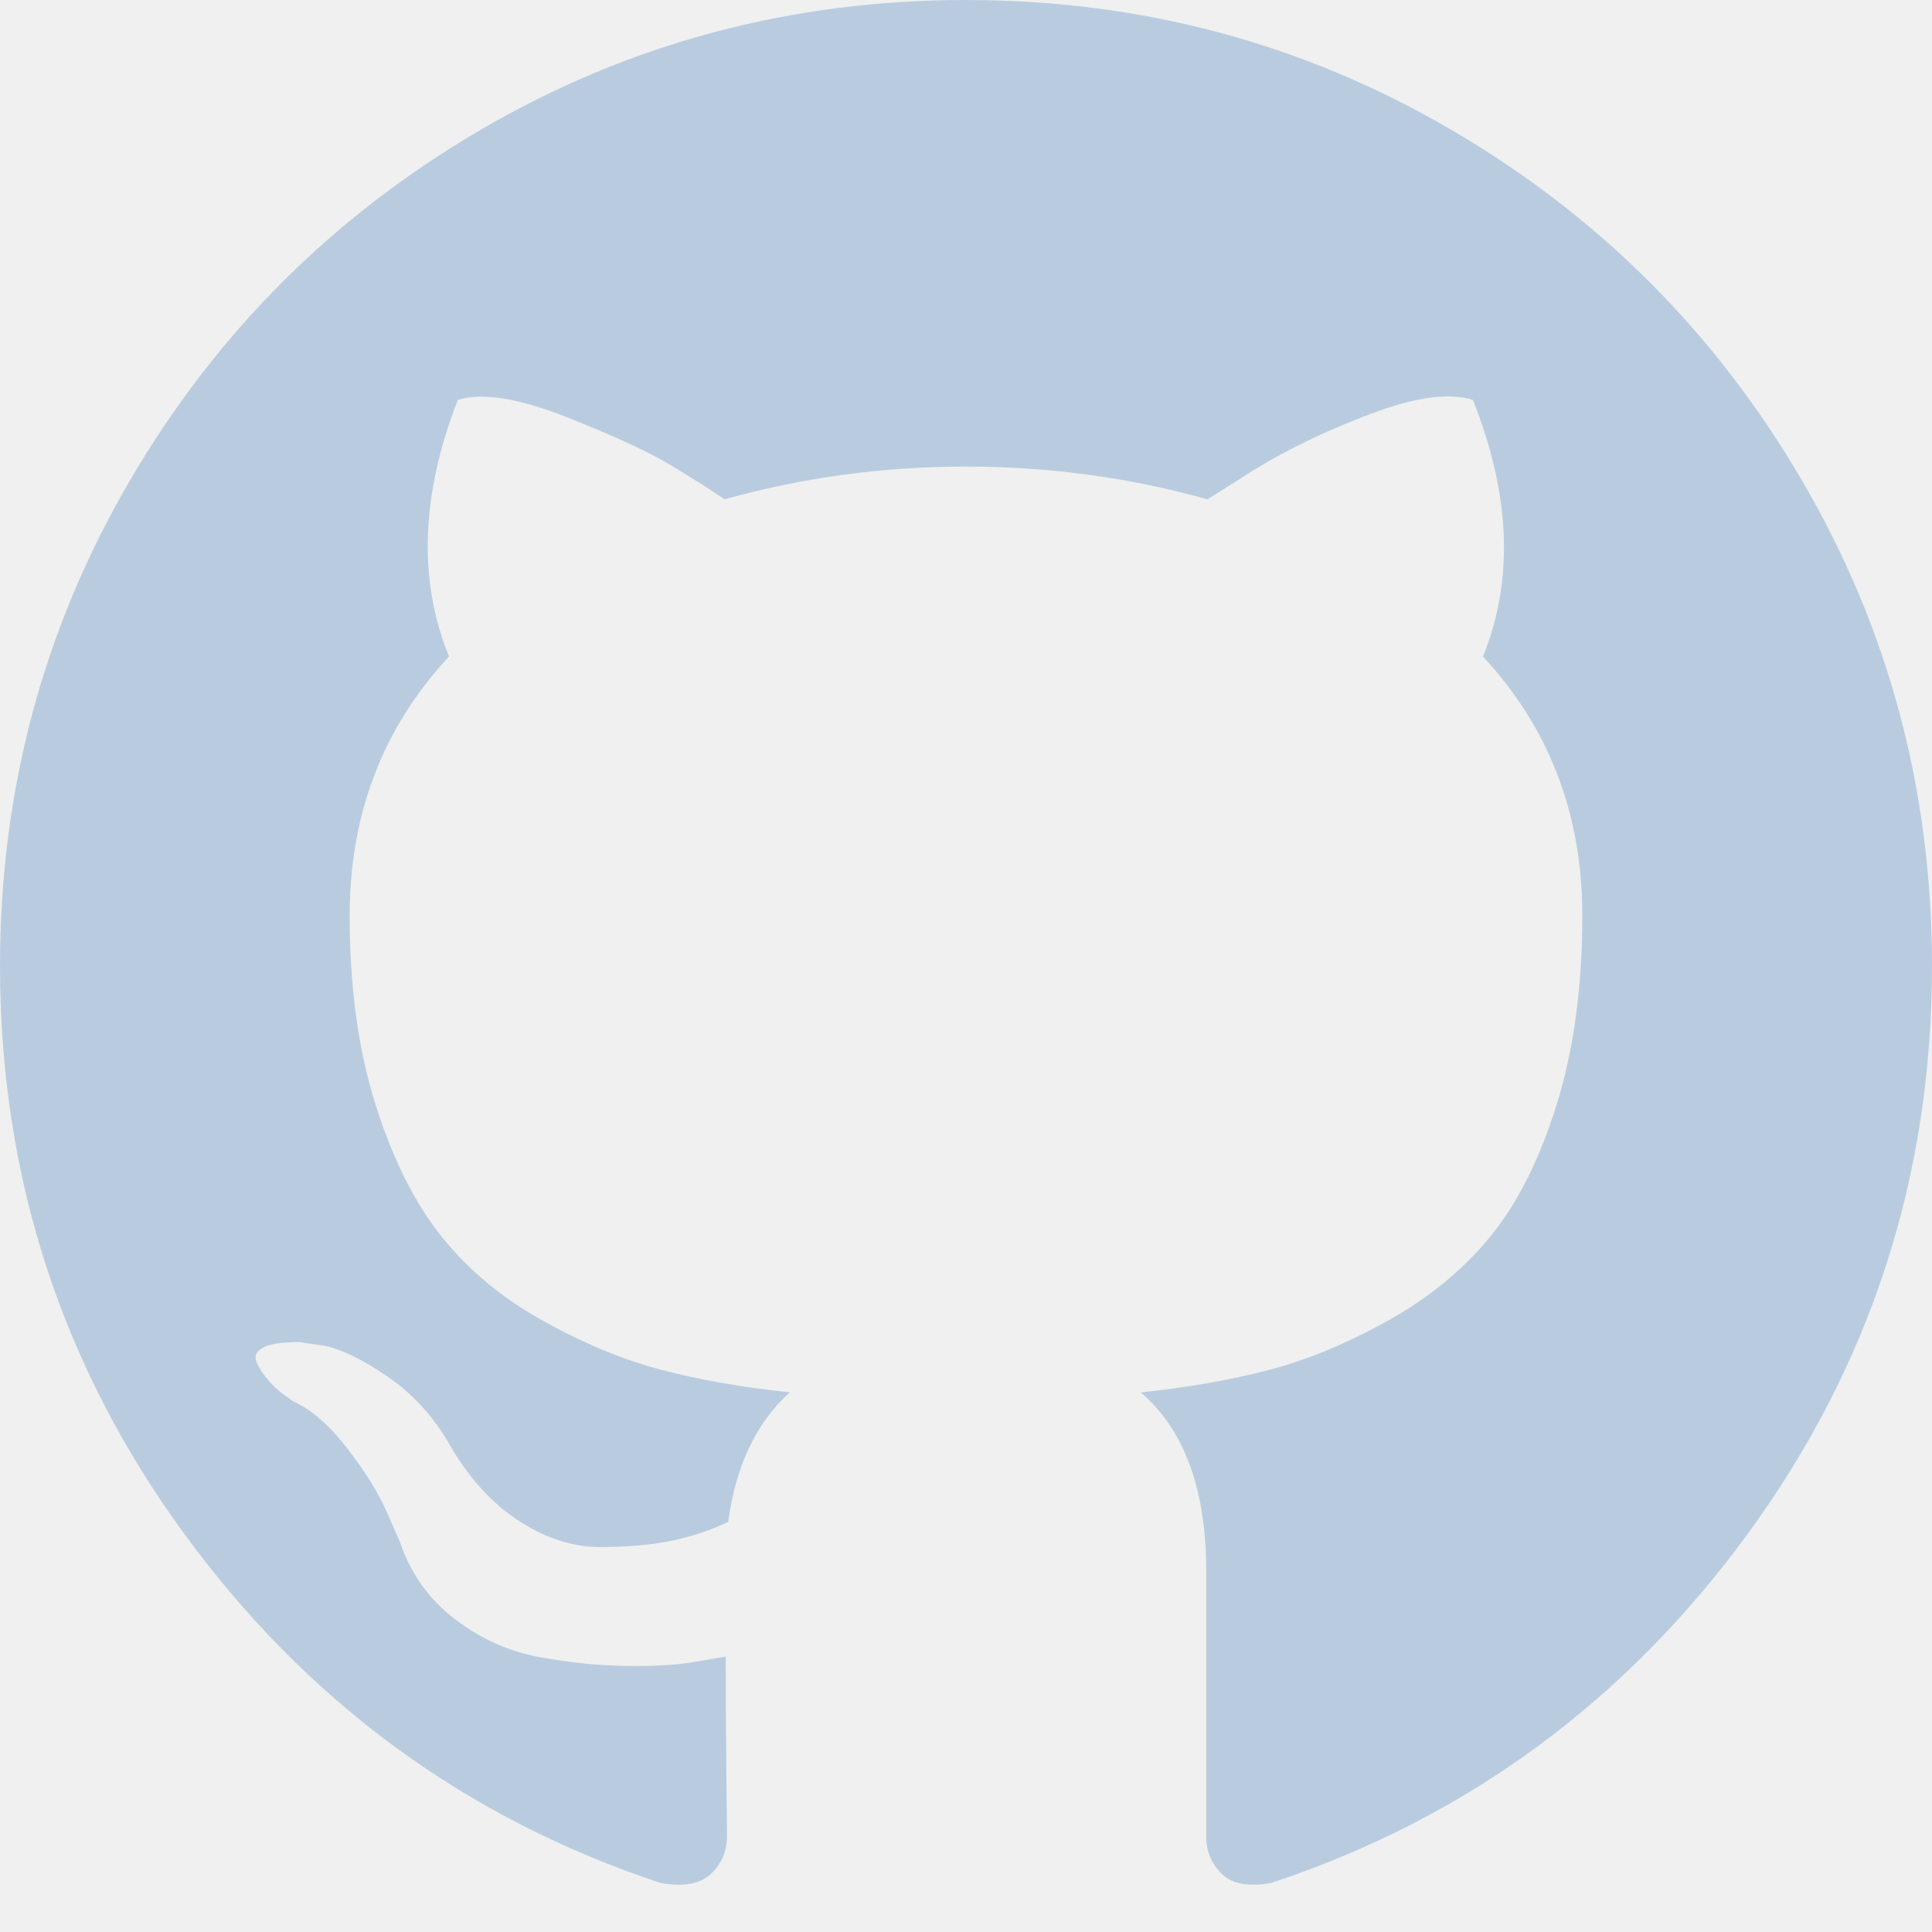
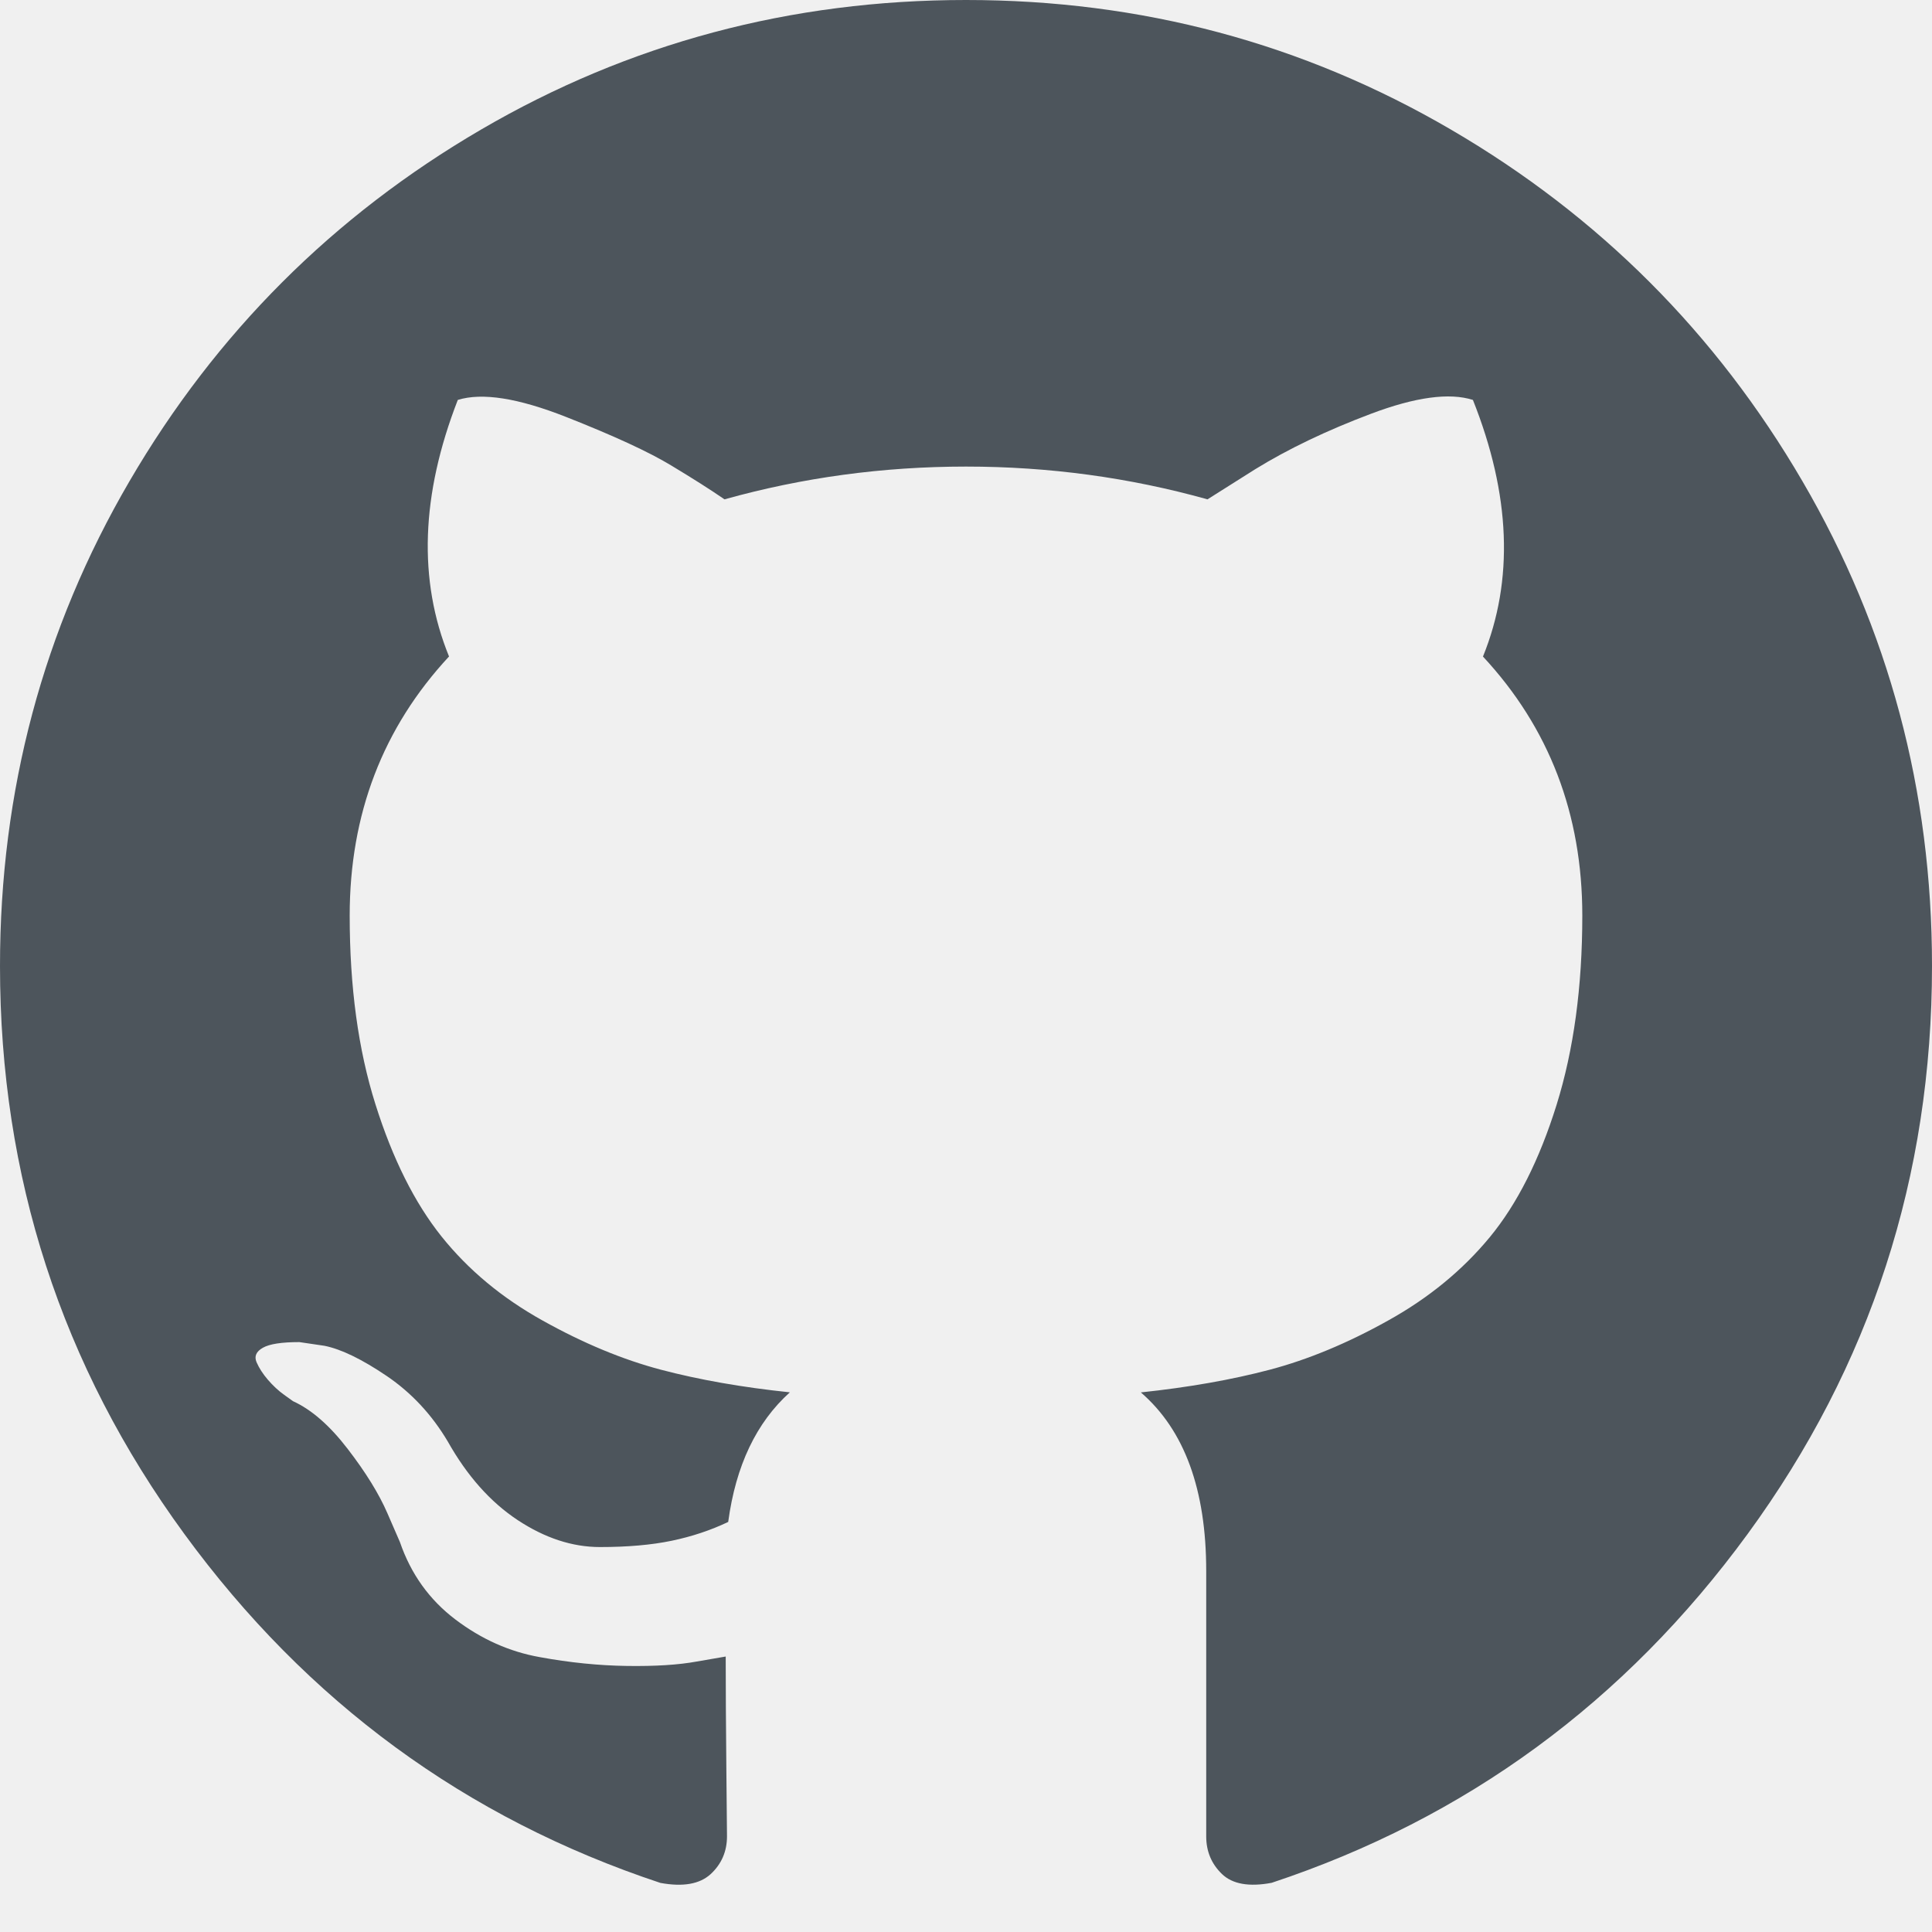
<svg xmlns="http://www.w3.org/2000/svg" width="24" height="24" viewBox="0 0 24 24" fill="none">
  <g clip-path="url(#clip0)">
-     <path d="M22.39 5.977C21.317 4.138 19.862 2.682 18.023 1.609C16.184 0.536 14.177 0 12 0C9.823 0 7.815 0.537 5.977 1.609C4.138 2.682 2.682 4.138 1.609 5.977C0.536 7.815 0 9.823 0 12C0 14.614 0.763 16.966 2.289 19.054C3.815 21.143 5.786 22.588 8.203 23.39C8.484 23.442 8.692 23.405 8.828 23.281C8.963 23.156 9.031 22.999 9.031 22.812C9.031 22.781 9.028 22.5 9.023 21.968C9.018 21.437 9.015 20.974 9.015 20.578L8.656 20.64C8.427 20.682 8.138 20.7 7.789 20.695C7.44 20.69 7.078 20.654 6.703 20.585C6.328 20.518 5.979 20.362 5.656 20.117C5.333 19.872 5.104 19.552 4.968 19.156L4.812 18.797C4.708 18.557 4.544 18.291 4.32 18C4.096 17.708 3.87 17.511 3.64 17.406L3.531 17.328C3.458 17.276 3.391 17.213 3.328 17.14C3.265 17.067 3.219 16.995 3.187 16.922C3.156 16.849 3.182 16.789 3.266 16.742C3.349 16.695 3.5 16.672 3.719 16.672L4.031 16.718C4.239 16.76 4.497 16.885 4.804 17.093C5.112 17.302 5.364 17.573 5.562 17.906C5.802 18.333 6.091 18.658 6.429 18.882C6.768 19.106 7.109 19.218 7.453 19.218C7.796 19.218 8.093 19.192 8.343 19.14C8.593 19.088 8.828 19.01 9.046 18.906C9.14 18.208 9.395 17.671 9.812 17.296C9.218 17.234 8.685 17.14 8.21 17.015C7.737 16.89 7.247 16.687 6.742 16.405C6.236 16.124 5.817 15.775 5.484 15.359C5.151 14.942 4.877 14.395 4.664 13.718C4.45 13.041 4.344 12.26 4.344 11.374C4.344 10.114 4.755 9.041 5.578 8.155C5.192 7.208 5.229 6.145 5.687 4.968C5.989 4.874 6.437 4.945 7.031 5.179C7.625 5.413 8.06 5.614 8.336 5.781C8.612 5.947 8.833 6.088 9 6.203C9.969 5.932 10.969 5.796 12 5.796C13.031 5.796 14.031 5.932 15 6.203L15.594 5.828C16 5.578 16.479 5.348 17.031 5.14C17.583 4.932 18.005 4.875 18.297 4.968C18.766 6.145 18.807 7.208 18.422 8.156C19.245 9.041 19.656 10.114 19.656 11.374C19.656 12.26 19.549 13.043 19.336 13.726C19.123 14.408 18.847 14.955 18.508 15.367C18.169 15.778 17.747 16.125 17.242 16.405C16.737 16.687 16.247 16.89 15.774 17.015C15.3 17.14 14.766 17.234 14.172 17.297C14.714 17.765 14.984 18.505 14.984 19.515V22.812C14.984 22.999 15.05 23.155 15.18 23.28C15.31 23.405 15.516 23.442 15.797 23.389C18.214 22.587 20.185 21.142 21.711 19.054C23.237 16.965 24 14.614 24 11.999C24 9.823 23.463 7.815 22.39 5.977Z" fill="#B9CCDF" />
+     <path d="M22.39 5.977C21.317 4.138 19.862 2.682 18.023 1.609C16.184 0.536 14.177 0 12 0C9.823 0 7.815 0.537 5.977 1.609C4.138 2.682 2.682 4.138 1.609 5.977C0.536 7.815 0 9.823 0 12C0 14.614 0.763 16.966 2.289 19.054C3.815 21.143 5.786 22.588 8.203 23.39C8.484 23.442 8.692 23.405 8.828 23.281C8.963 23.156 9.031 22.999 9.031 22.812C9.031 22.781 9.028 22.5 9.023 21.968C9.018 21.437 9.015 20.974 9.015 20.578L8.656 20.64C8.427 20.682 8.138 20.7 7.789 20.695C7.44 20.69 7.078 20.654 6.703 20.585C6.328 20.518 5.979 20.362 5.656 20.117C5.333 19.872 5.104 19.552 4.968 19.156L4.812 18.797C4.708 18.557 4.544 18.291 4.32 18C4.096 17.708 3.87 17.511 3.64 17.406L3.531 17.328C3.458 17.276 3.391 17.213 3.328 17.14C3.265 17.067 3.219 16.995 3.187 16.922C3.156 16.849 3.182 16.789 3.266 16.742C3.349 16.695 3.5 16.672 3.719 16.672L4.031 16.718C4.239 16.76 4.497 16.885 4.804 17.093C5.112 17.302 5.364 17.573 5.562 17.906C5.802 18.333 6.091 18.658 6.429 18.882C6.768 19.106 7.109 19.218 7.453 19.218C7.796 19.218 8.093 19.192 8.343 19.14C8.593 19.088 8.828 19.01 9.046 18.906C9.14 18.208 9.395 17.671 9.812 17.296C9.218 17.234 8.685 17.14 8.21 17.015C7.737 16.89 7.247 16.687 6.742 16.405C6.236 16.124 5.817 15.775 5.484 15.359C5.151 14.942 4.877 14.395 4.664 13.718C4.45 13.041 4.344 12.26 4.344 11.374C4.344 10.114 4.755 9.041 5.578 8.155C5.192 7.208 5.229 6.145 5.687 4.968C5.989 4.874 6.437 4.945 7.031 5.179C7.625 5.413 8.06 5.614 8.336 5.781C8.612 5.947 8.833 6.088 9 6.203C9.969 5.932 10.969 5.796 12 5.796C13.031 5.796 14.031 5.932 15 6.203L15.594 5.828C16 5.578 16.479 5.348 17.031 5.14C17.583 4.932 18.005 4.875 18.297 4.968C18.766 6.145 18.807 7.208 18.422 8.156C19.245 9.041 19.656 10.114 19.656 11.374C19.656 12.26 19.549 13.043 19.336 13.726C19.123 14.408 18.847 14.955 18.508 15.367C18.169 15.778 17.747 16.125 17.242 16.405C16.737 16.687 16.247 16.89 15.774 17.015C15.3 17.14 14.766 17.234 14.172 17.297C14.714 17.765 14.984 18.505 14.984 19.515V22.812C14.984 22.999 15.05 23.155 15.18 23.28C15.31 23.405 15.516 23.442 15.797 23.389C18.214 22.587 20.185 21.142 21.711 19.054C23.237 16.965 24 14.614 24 11.999C24 9.823 23.463 7.815 22.39 5.977Z" fill="#4d555c" />
  </g>
  <defs>
    <clipPath id="clip0">
      <rect width="24" height="24" fill="white" />
    </clipPath>
  </defs>
</svg>
